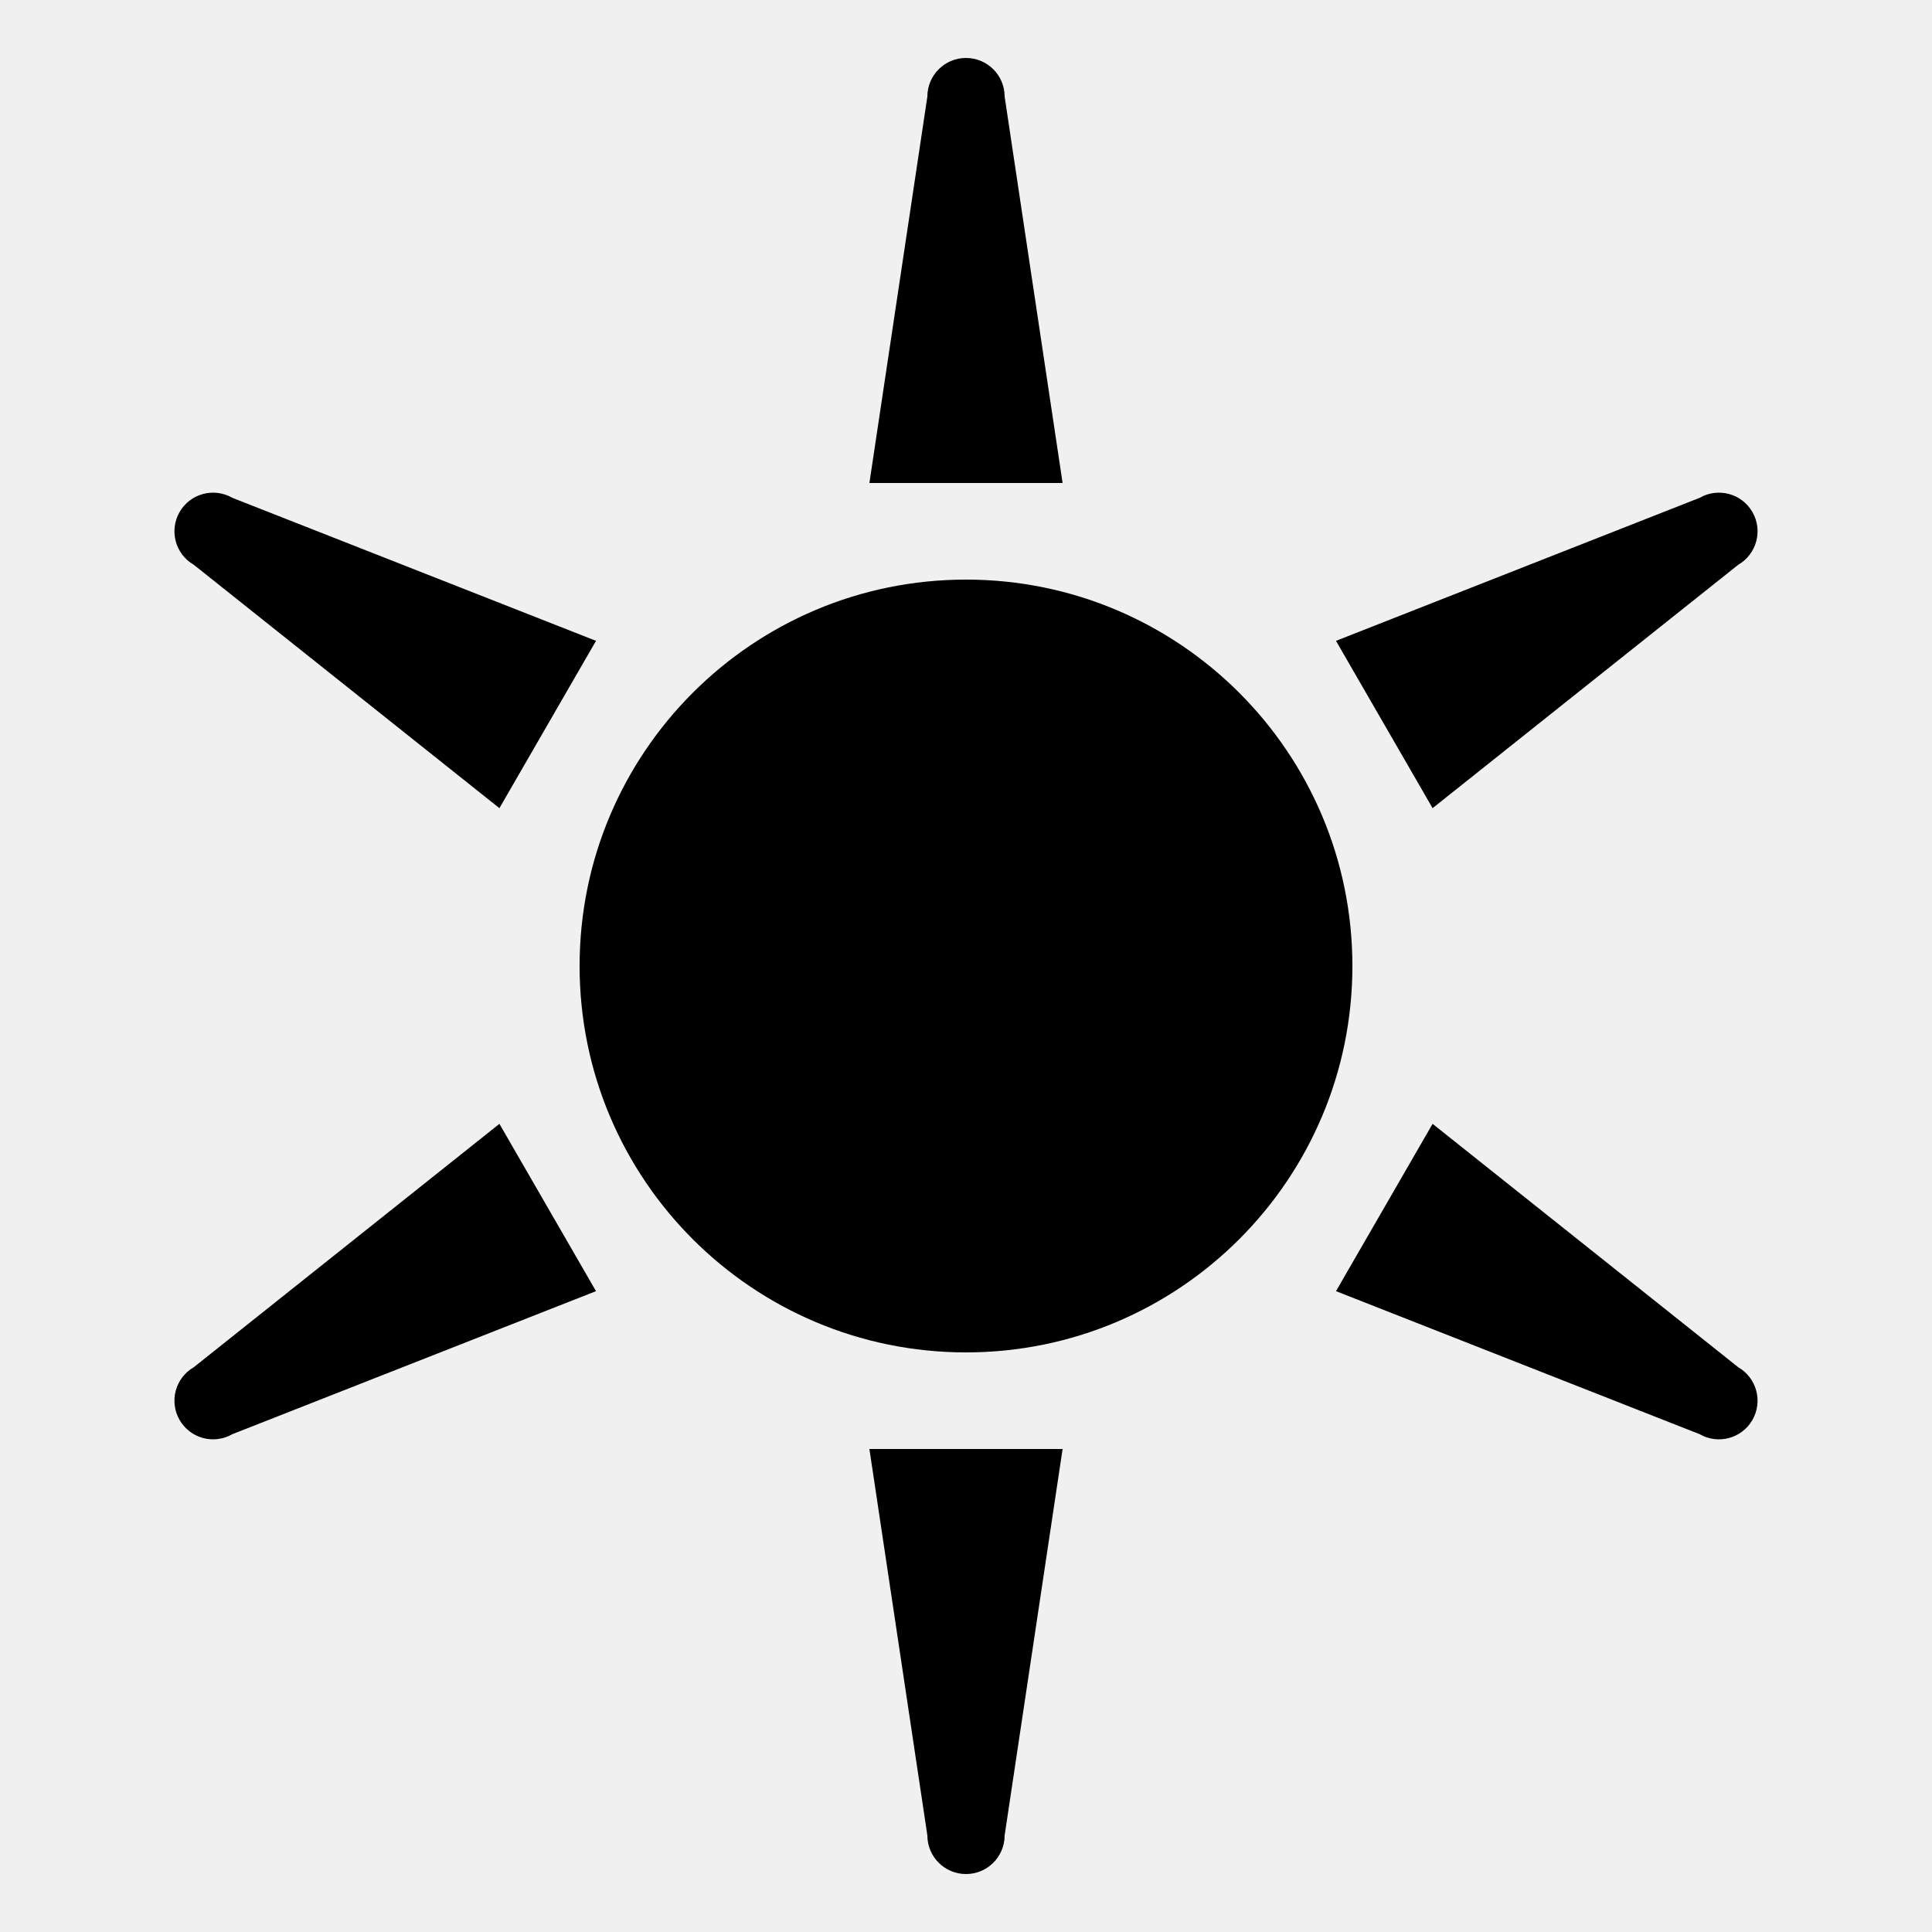
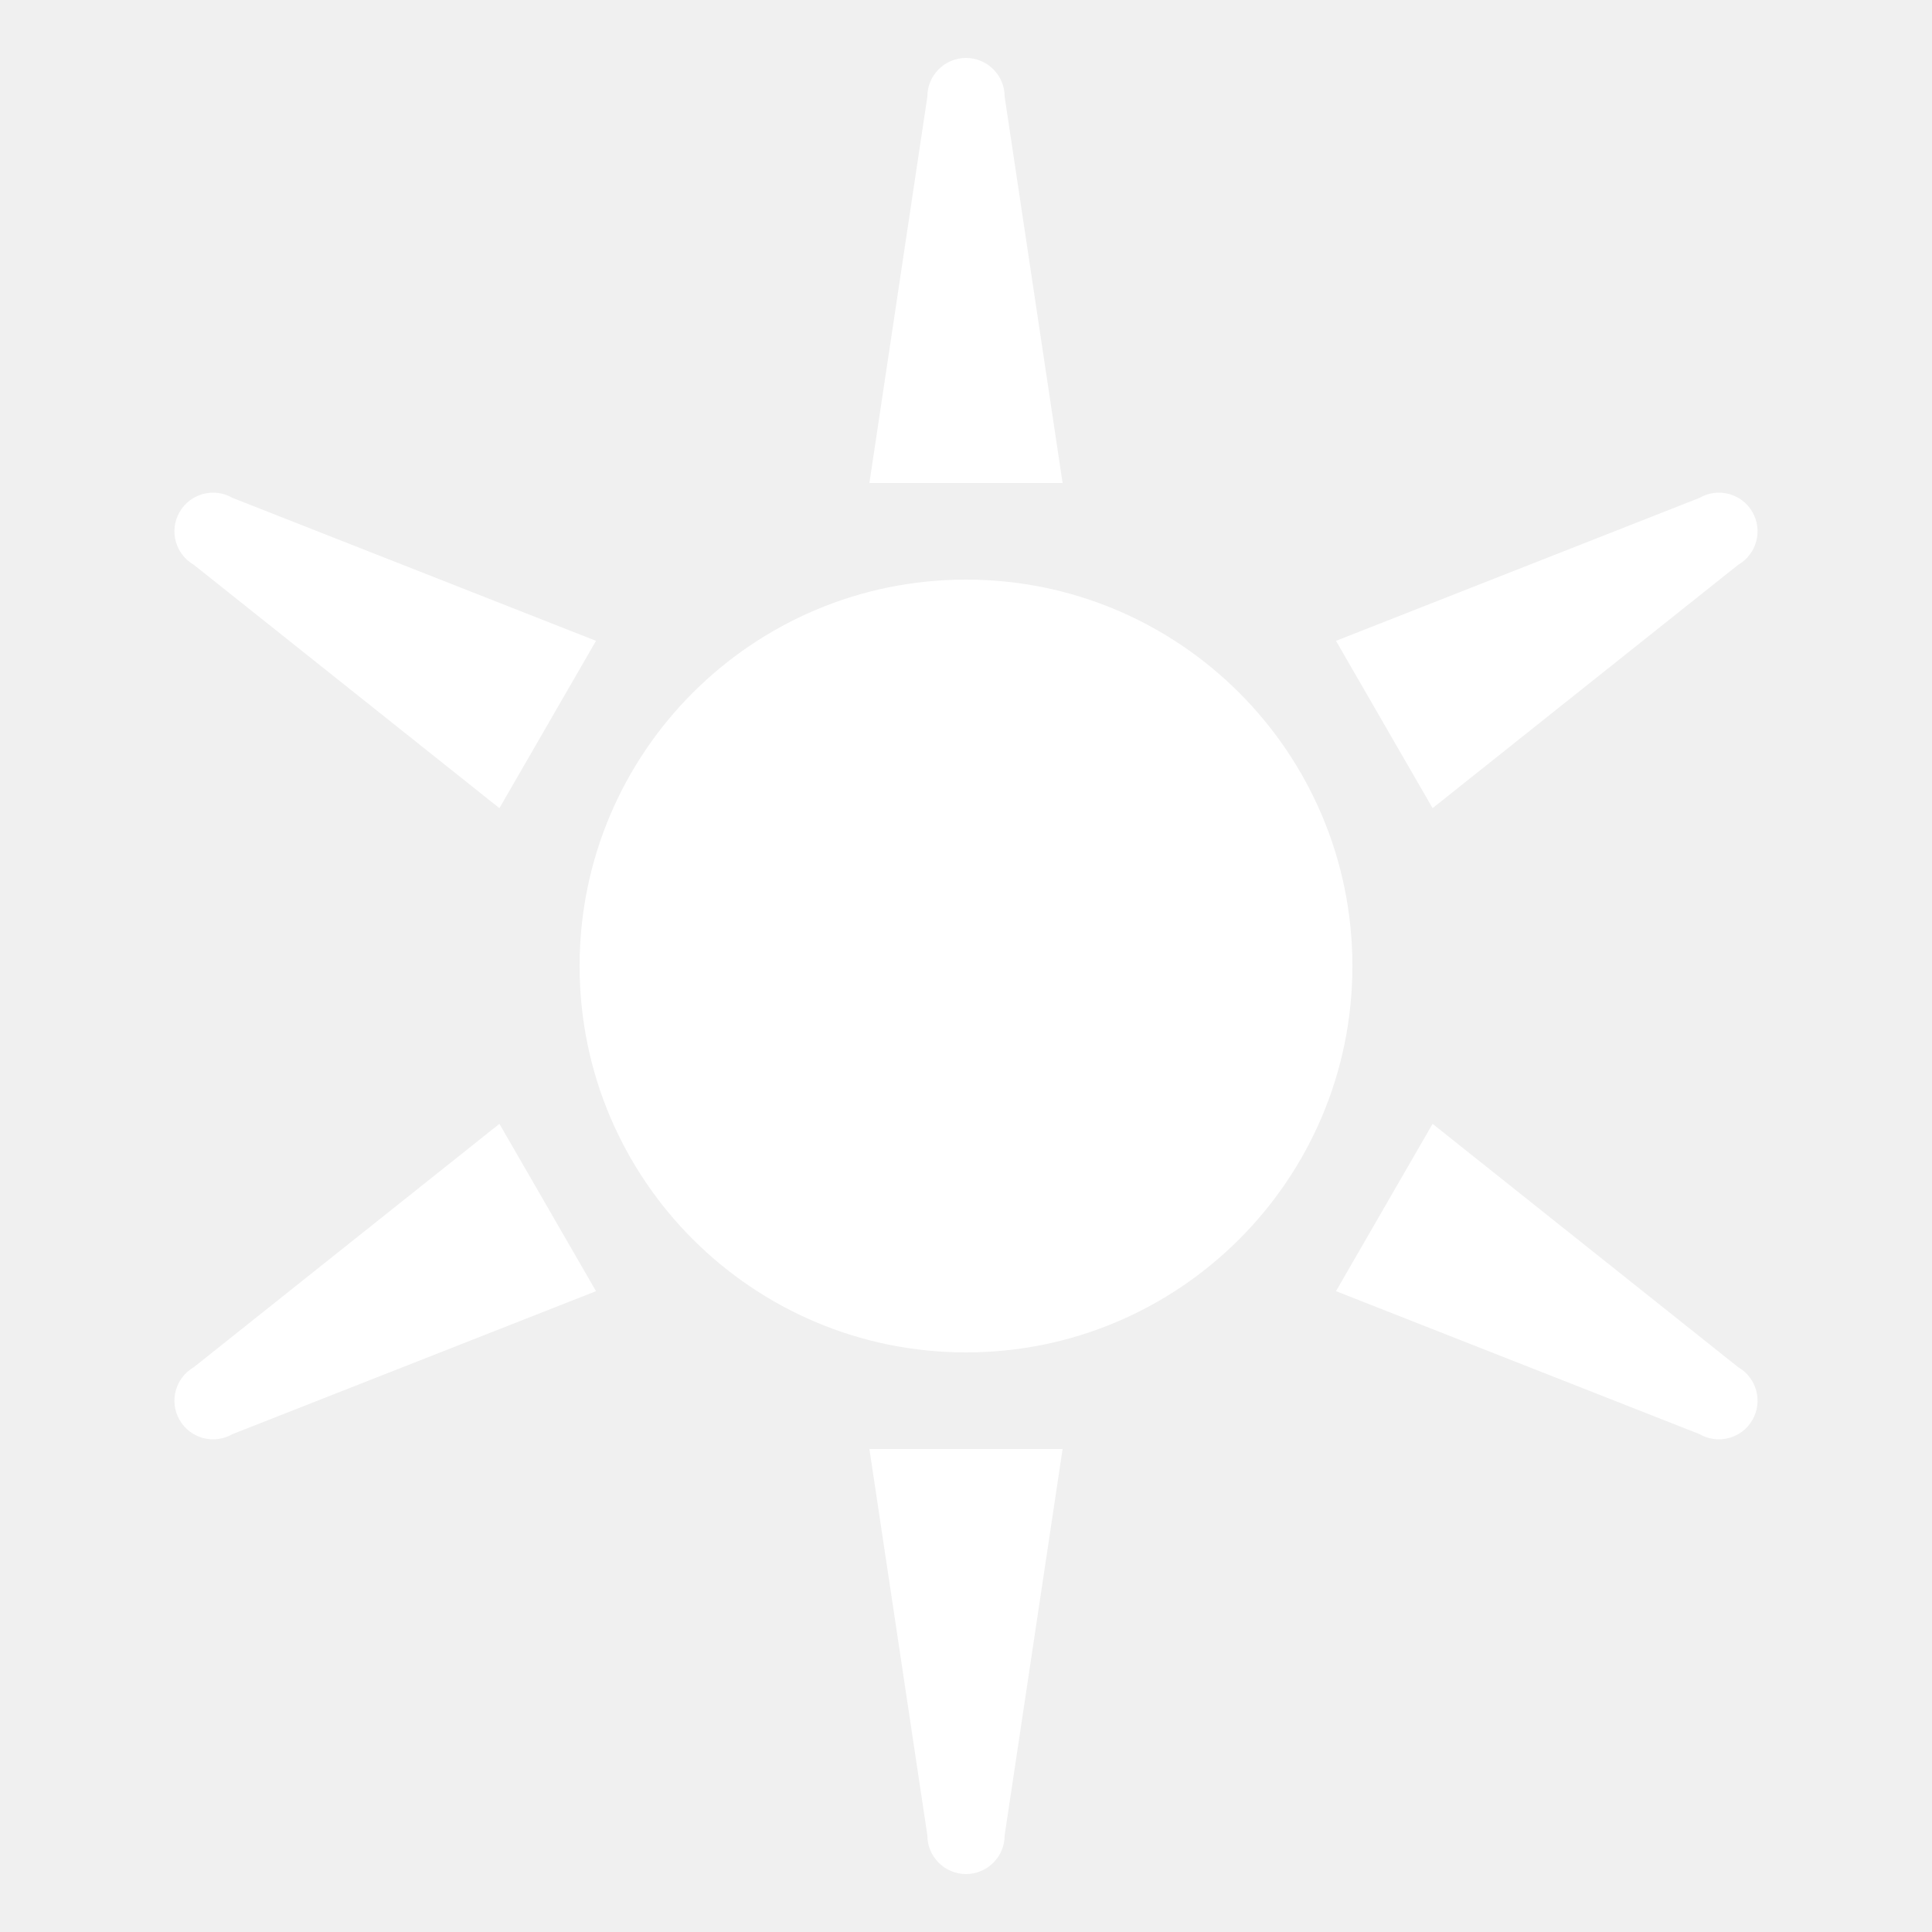
- <svg xmlns="http://www.w3.org/2000/svg" viewBox="0 0 100 100" version="1.1" fill="#white">
+ <svg xmlns="http://www.w3.org/2000/svg" viewBox="0 0 100 100" version="1.1" fill="white">
  <circle cx="50" cy="50" r="20" />
  <path id="ray" d="M 45,25 H 55 L 52,5 A 2,2 180 0,0 48,5 z" />
  <use href="#ray" transform="rotate(60 50 50)" />
  <use href="#ray" transform="rotate(120 50 50)" />
  <use href="#ray" transform="rotate(180 50 50)" />
  <use href="#ray" transform="rotate(240 50 50)" />
  <use href="#ray" transform="rotate(300 50 50)" />
</svg>
